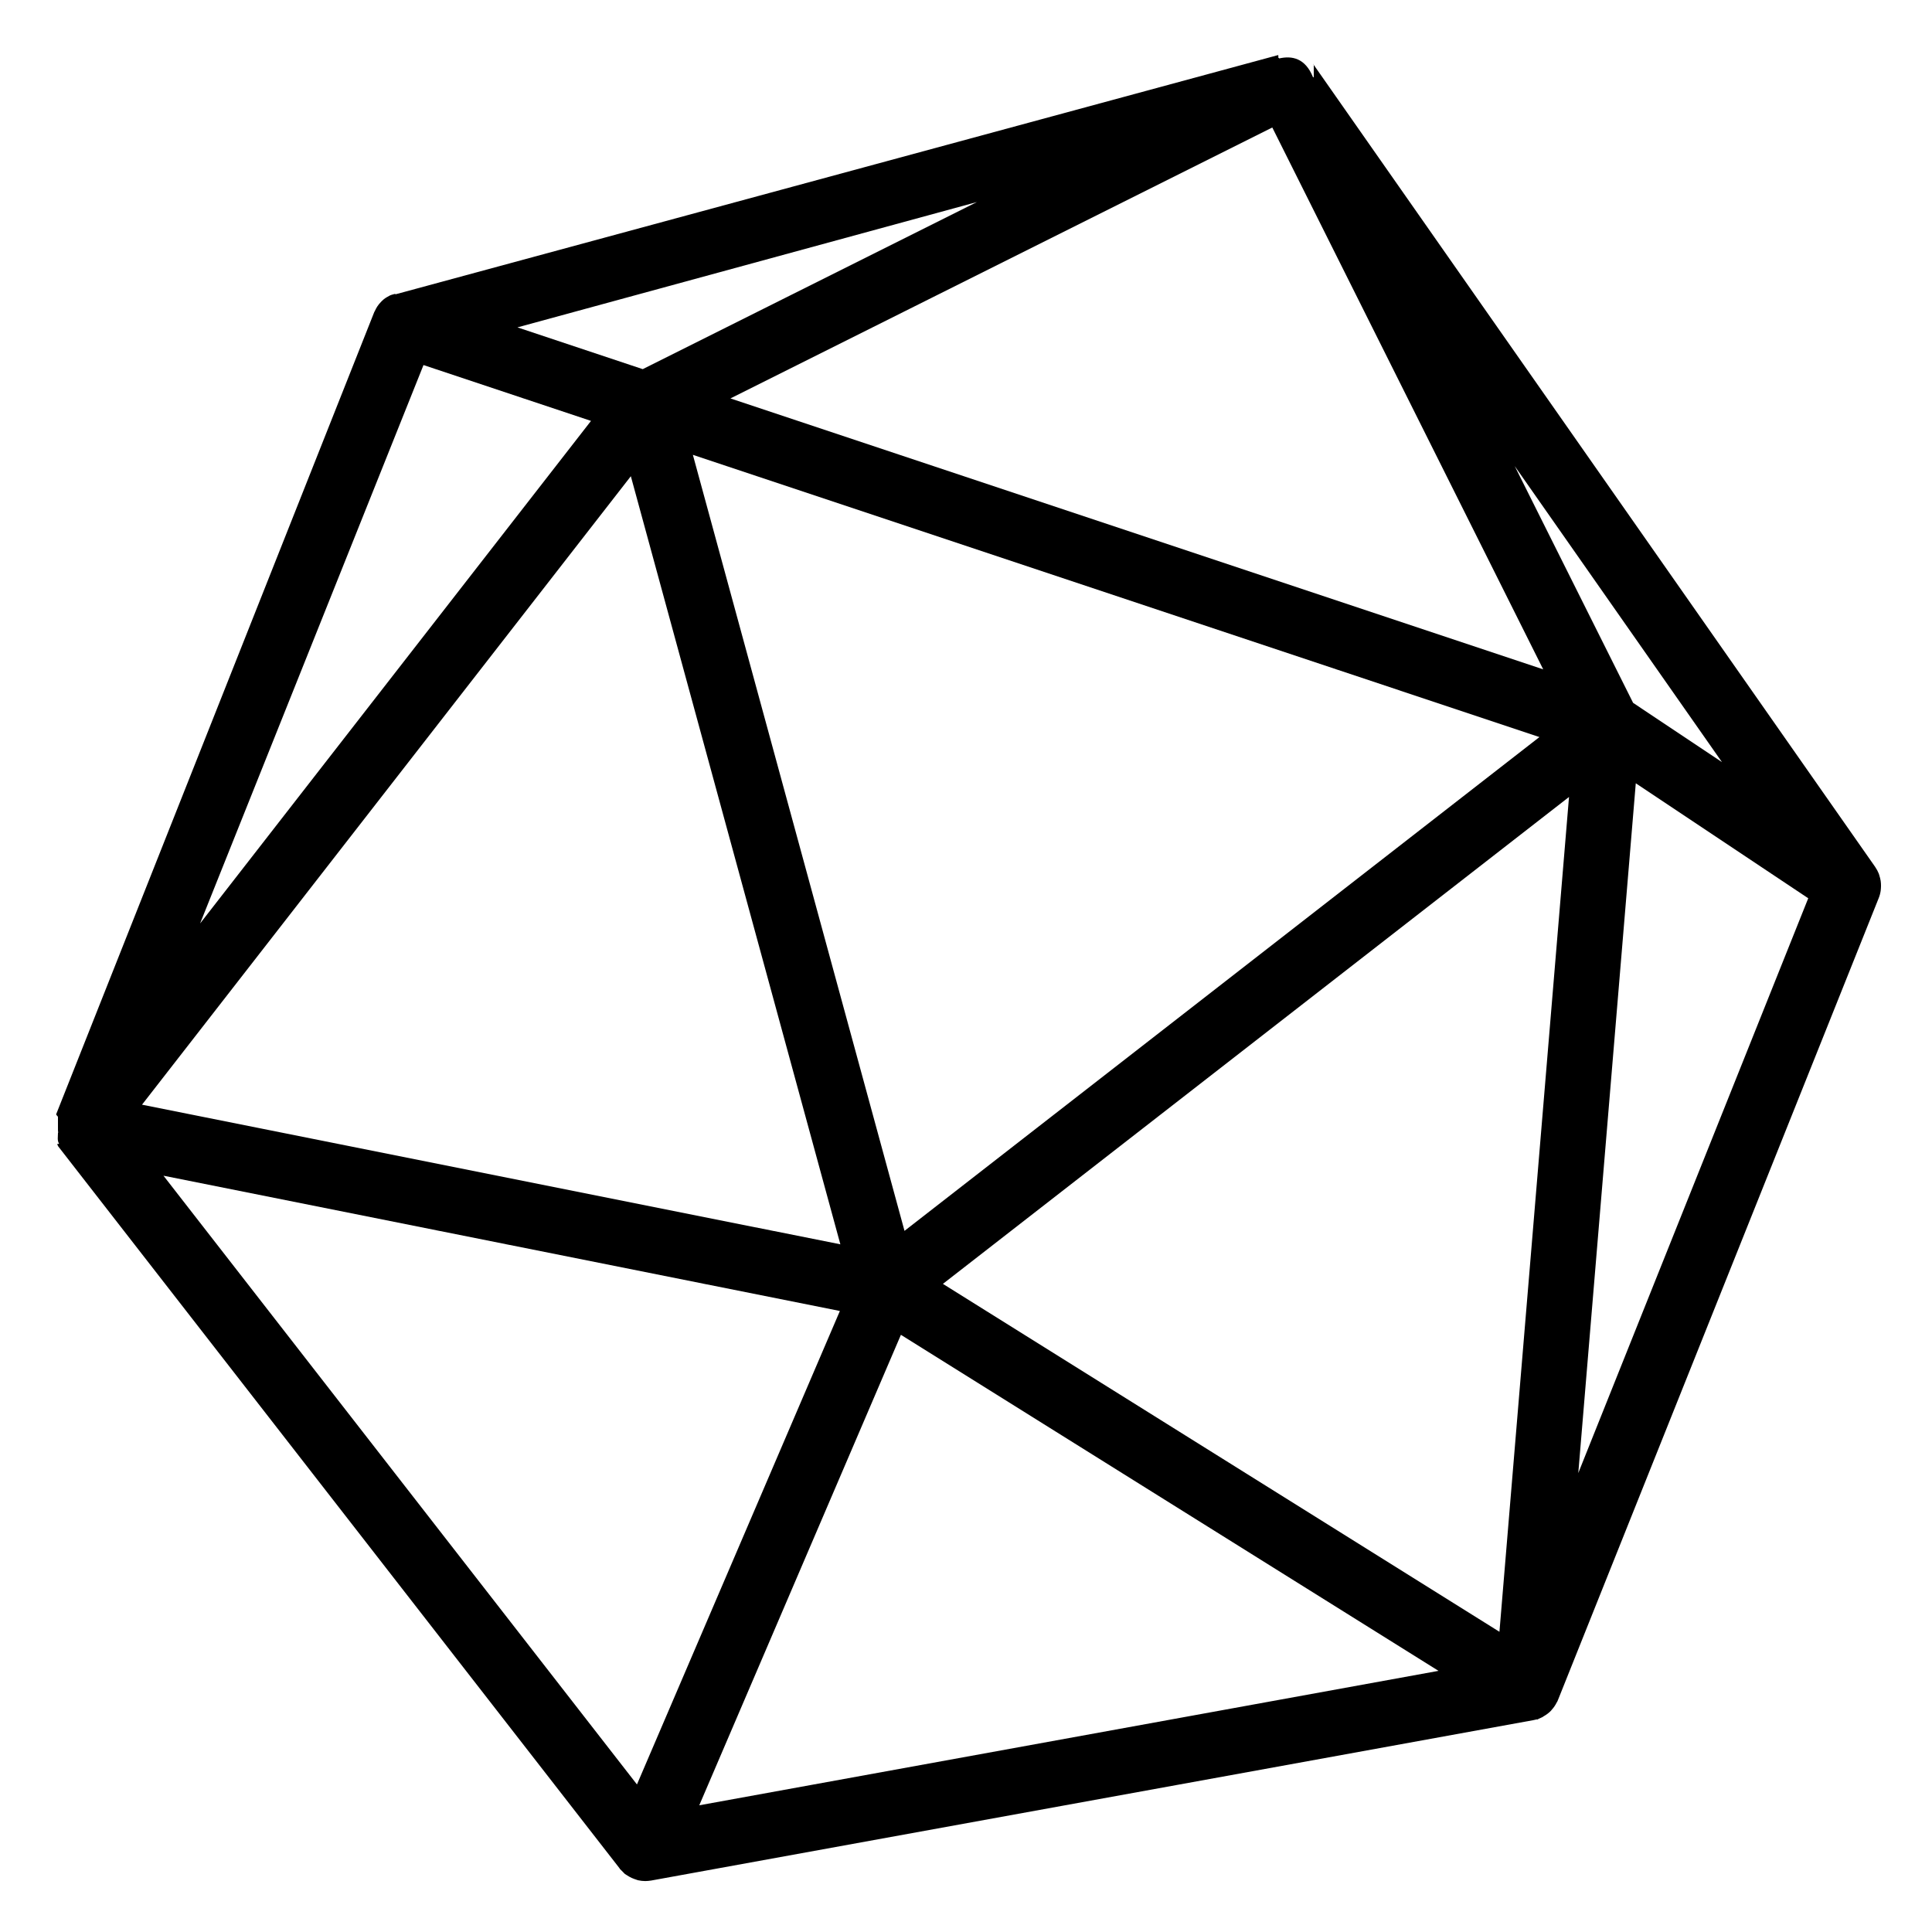
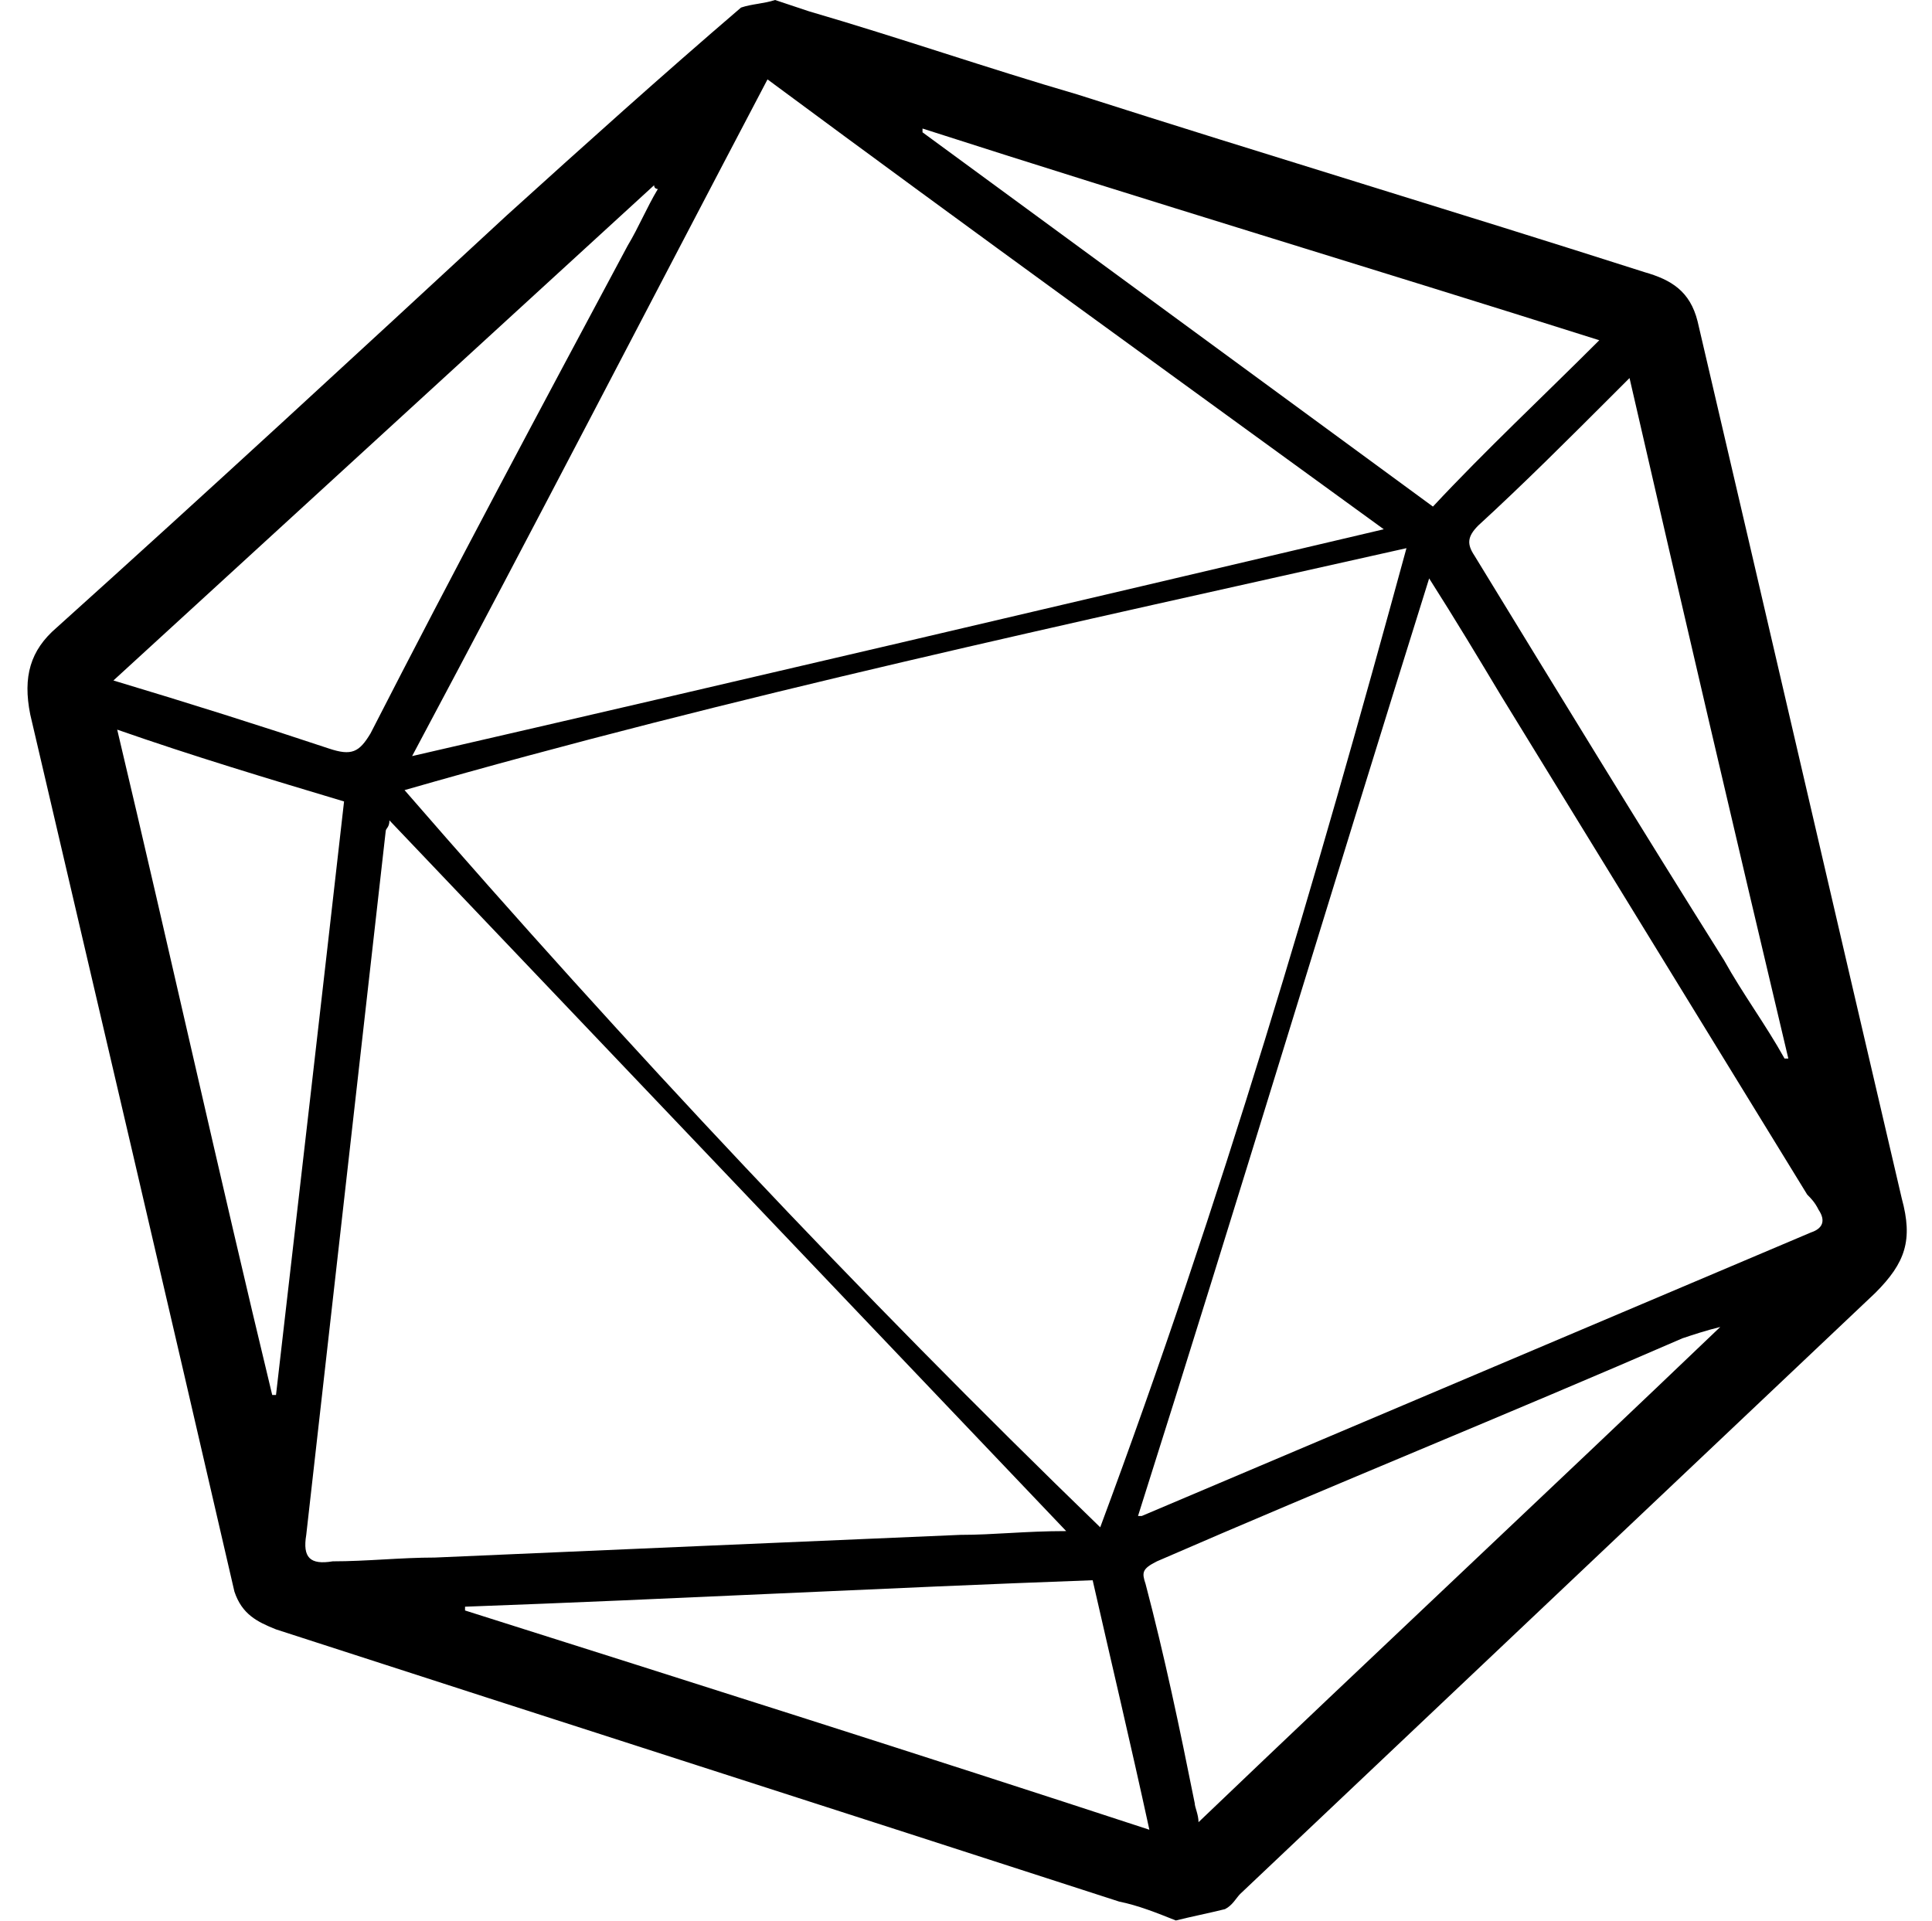
- <svg xmlns="http://www.w3.org/2000/svg" version="1.1" x="0px" y="0px" viewBox="0 0 100 100" enable-background="new 0 0 100 100" xml:space="preserve">
-   <path d="M80.644,87.982l16.592-41.483c0.054-0.128,0.088-0.26,0.108-0.394c0.006-0.039,0.007-0.077,0.011-0.116  c0.007-0.087,0.008-0.174,0.002-0.26c-0.003-0.046-0.007-0.091-0.014-0.137c-0.014-0.089-0.036-0.176-0.063-0.262  c-0.012-0.034-0.019-0.069-0.031-0.103c-0.047-0.118-0.106-0.229-0.178-0.335c-0.004-0.006-0.006-0.012-0.01-0.018L67.999,3.358  c-0.01-0.013-0.003-0.026-0.013-0.04L68,3.315V4c0,0-0.033,0-0.037,0c-0.403-1-1.094-1.124-1.752-0.976  c0,0.004-0.004-0.012-0.007-0.012C66.201,3.016,66.194,3,66.194,3H66.19h-0.003h-0.003h-0.004h-0.003c0,0-0.004,0-0.007,0  s-0.003-0.151-0.007-0.151L20.495,15.227c-0.025,0.007-0.046-0.019-0.071-0.011c-0.087,0.028-0.172,0.041-0.253,0.083  c-0.054,0.027-0.102,0.053-0.152,0.085c-0.051,0.033-0.101,0.061-0.147,0.099c-0.044,0.036-0.084,0.073-0.124,0.113  c-0.048,0.048-0.093,0.098-0.136,0.152c-0.03,0.039-0.059,0.076-0.085,0.117c-0.046,0.07-0.084,0.145-0.12,0.223  c-0.011,0.023-0.027,0.042-0.036,0.066L2.911,57.664C2.891,57.715,3,57.768,3,57.82v0.002c0,0.186,0,0.375,0,0.562  c0,0.004,0,0.004,0,0.008c0,0,0,0,0,0.002c0,0,0,0,0,0.004v0.004v0.002c0,0.074-0.002,0.15,0.012,0.223  C3.015,58.631,3,58.631,3,58.633c0,0.004,0,0.004,0,0.008c0,0,0,0,0,0.002c0,0,0,0,0,0.004v0.004c0,0,0,0,0,0.002v0.004  c0,0.191-0.046,0.377,0.06,0.545c0-0.002-0.03,0.004-0.03,0.004c0,0.004-0.03,0.004-0.03,0.004c0,0.002,0,0.002,0,0.002  l-0.045,0.004c0.03,0.047,0.036,0.09,0.068,0.133l29.049,37.359c0.002,0.004,0,0.006,0.002,0.01c0.002,0.002,0,0.004,0.002,0.008  c0.006,0.008,0.014,0.014,0.021,0.021c0.024,0.029,0.052,0.051,0.078,0.078c0.027,0.029,0.053,0.057,0.082,0.082  c0.03,0.027,0.055,0.062,0.086,0.088c0.026,0.02,0.057,0.033,0.084,0.053c0.04,0.027,0.081,0.053,0.123,0.076  c0.005,0.004,0.01,0.008,0.016,0.01c0.087,0.051,0.176,0.09,0.269,0.123c0.042,0.014,0.082,0.031,0.125,0.043  c0.021,0.006,0.041,0.018,0.062,0.021c0.123,0.027,0.249,0.043,0.375,0.043c0.099,0,0.202-0.012,0.304-0.027l45.669-8.303  c0.057-0.01,0.108-0.021,0.163-0.037C79.547,88.992,79.562,89,79.575,89c0.004,0,0.004,0,0.004,0c0.021,0,0.039-0.027,0.06-0.035  c0.041-0.014,0.08-0.034,0.12-0.052c0.021-0.01,0.044-0.019,0.064-0.03c0.017-0.01,0.026-0.015,0.033-0.017  c0.014-0.008,0.023-0.021,0.037-0.028c0.14-0.078,0.269-0.174,0.38-0.285c0.014-0.016,0.024-0.034,0.038-0.048  c0.109-0.119,0.201-0.252,0.271-0.398c0.006-0.01,0.016-0.018,0.021-0.029c0.004-0.008,0.008-0.017,0.011-0.026  c0.002-0.004,0.003-0.006,0.005-0.01C80.627,88.021,80.635,88.002,80.644,87.982z M77.611,84.461L48.805,66.453l32.407-25.202  L77.611,84.461z M46.817,63.709L35.863,23.542l43.818,14.608L46.817,63.709z M84.668,40.542l8.926,5.952l-11.902,29.75  L84.668,40.542z M89.128,39.446L84.53,36.38l-6.129-12.257L89.128,39.446z M79.876,34.645L37.807,20.622L65.854,6.599L79.876,34.645  z M33.268,19.107l-6.485-2.162l23.781-6.487L33.268,19.107z M21.92,18.895l8.67,2.891L10.357,47.798L21.92,18.895z M32.652,24.649  l10.845,39.757L7.351,57.178L32.652,24.649z M43.472,67.857L32.969,92.363L8.462,60.855L43.472,67.857z M46.631,69.09l27.826,17.393  l-38.263,6.959L46.631,69.09z" />
+ <svg xmlns="http://www.w3.org/2000/svg" version="1.1" x="0px" y="0px" viewBox="0 0 51.1 50.8" style="enable-background:new 0 0 51.1 50.8;" xml:space="preserve">
+   <g id="Layer_2">
+     <g id="llClsT_1_">
+       <g>
+         <path d="M19.6,0.2c0.3-0.1,0.6-0.1,0.9-0.2c0.3,0.1,0.6,0.2,0.9,0.3c2.4,0.7,4.7,1.5,7.1,2.2c5,1.6,10,3.1,15,4.7     c0.7,0.2,1.2,0.5,1.4,1.3c1.8,7.7,3.6,15.5,5.4,23.2c0.3,1.1,0.1,1.7-0.7,2.5c-5.6,5.3-11.2,10.6-16.8,15.9     c-0.1,0.1-0.2,0.3-0.4,0.4c-0.4,0.1-0.9,0.2-1.3,0.3c-0.5-0.2-1-0.4-1.5-0.5c-7.4-2.4-14.9-4.8-22.3-7.2c-0.5-0.2-0.9-0.4-1.1-1     c-1.8-7.8-3.6-15.5-5.4-23.2c-0.2-1,0-1.7,0.7-2.3c4-3.6,7.9-7.2,11.9-10.9C15.5,3.8,17.5,2,19.6,0.2z M10.7,20.9     c5.9,6.8,12,13.3,18.4,19.5c3.2-8.6,5.7-17.1,8.1-25.9C28.3,16.5,19.4,18.4,10.7,20.9z M36.6,14c-5.5-4-10.9-7.9-16.3-11.9     C17.2,8,14.1,14,10.9,20C19.6,18,28.1,16,36.6,14z M30.1,40.1c0.1,0,0.1,0,0.1,0c5.9-2.5,11.8-5,17.7-7.5     c0.3-0.1,0.4-0.3,0.2-0.6c-0.1-0.2-0.2-0.3-0.3-0.4c-2.7-4.4-5.4-8.8-8.1-13.2c-0.6-1-1.2-2-1.9-3.1     C35.2,23.6,32.7,31.9,30.1,40.1z M10.3,21.7c0,0.2-0.1,0.2-0.1,0.3c-0.7,6.2-1.4,12.4-2.1,18.6c-0.1,0.6,0.1,0.8,0.7,0.7     c0.9,0,1.8-0.1,2.7-0.1c4.6-0.2,9.2-0.4,13.9-0.6c0.9,0,1.7-0.1,2.8-0.1C22.2,34.2,16.3,28,10.3,21.7z M3,18     c2,0.6,3.9,1.2,5.7,1.8c0.6,0.2,0.8,0.1,1.1-0.4c2.2-4.3,4.5-8.6,6.8-12.9c0.3-0.5,0.5-1,0.8-1.5c0,0-0.1,0-0.1-0.1     C12.5,9.3,7.8,13.6,3,18z M31.7,48.2c4.6-4.4,9.2-8.7,13.8-13.1c-0.4,0.1-0.7,0.2-1,0.3c-4.6,2-9.3,3.9-13.9,5.9     c-0.4,0.2-0.4,0.3-0.3,0.6c0.5,1.9,0.9,3.8,1.3,5.8C31.6,47.8,31.7,48,31.7,48.2z M30.4,48.4c-0.5-2.3-1-4.4-1.5-6.6     c-5.5,0.2-11.1,0.5-16.6,0.7c0,0,0,0.1,0,0.1C18.3,44.5,24.3,46.4,30.4,48.4z M42.3,9c-6-1.9-12-3.7-17.9-5.6c0,0,0,0.1,0,0.1     c4.5,3.3,9,6.6,13.5,9.9C39.3,11.9,40.8,10.5,42.3,9z M43.1,10c-0.2,0.2-0.3,0.3-0.4,0.4c-1.2,1.2-2.4,2.4-3.6,3.5     c-0.3,0.3-0.3,0.5-0.1,0.8c2.2,3.6,4.4,7.2,6.6,10.7c0.5,0.9,1.1,1.7,1.6,2.6c0,0,0,0,0.1,0C45.9,22.1,44.5,16.1,43.1,10z      M9.1,21.2c-2-0.6-4-1.2-6-1.9c1.4,5.9,2.7,11.8,4.1,17.6c0,0,0.1,0,0.1,0C7.9,31.7,8.5,26.5,9.1,21.2z" />
+       </g>
+     </g>
+   </g>
+   <g id="Layer_1">
+ </g>
</svg>
